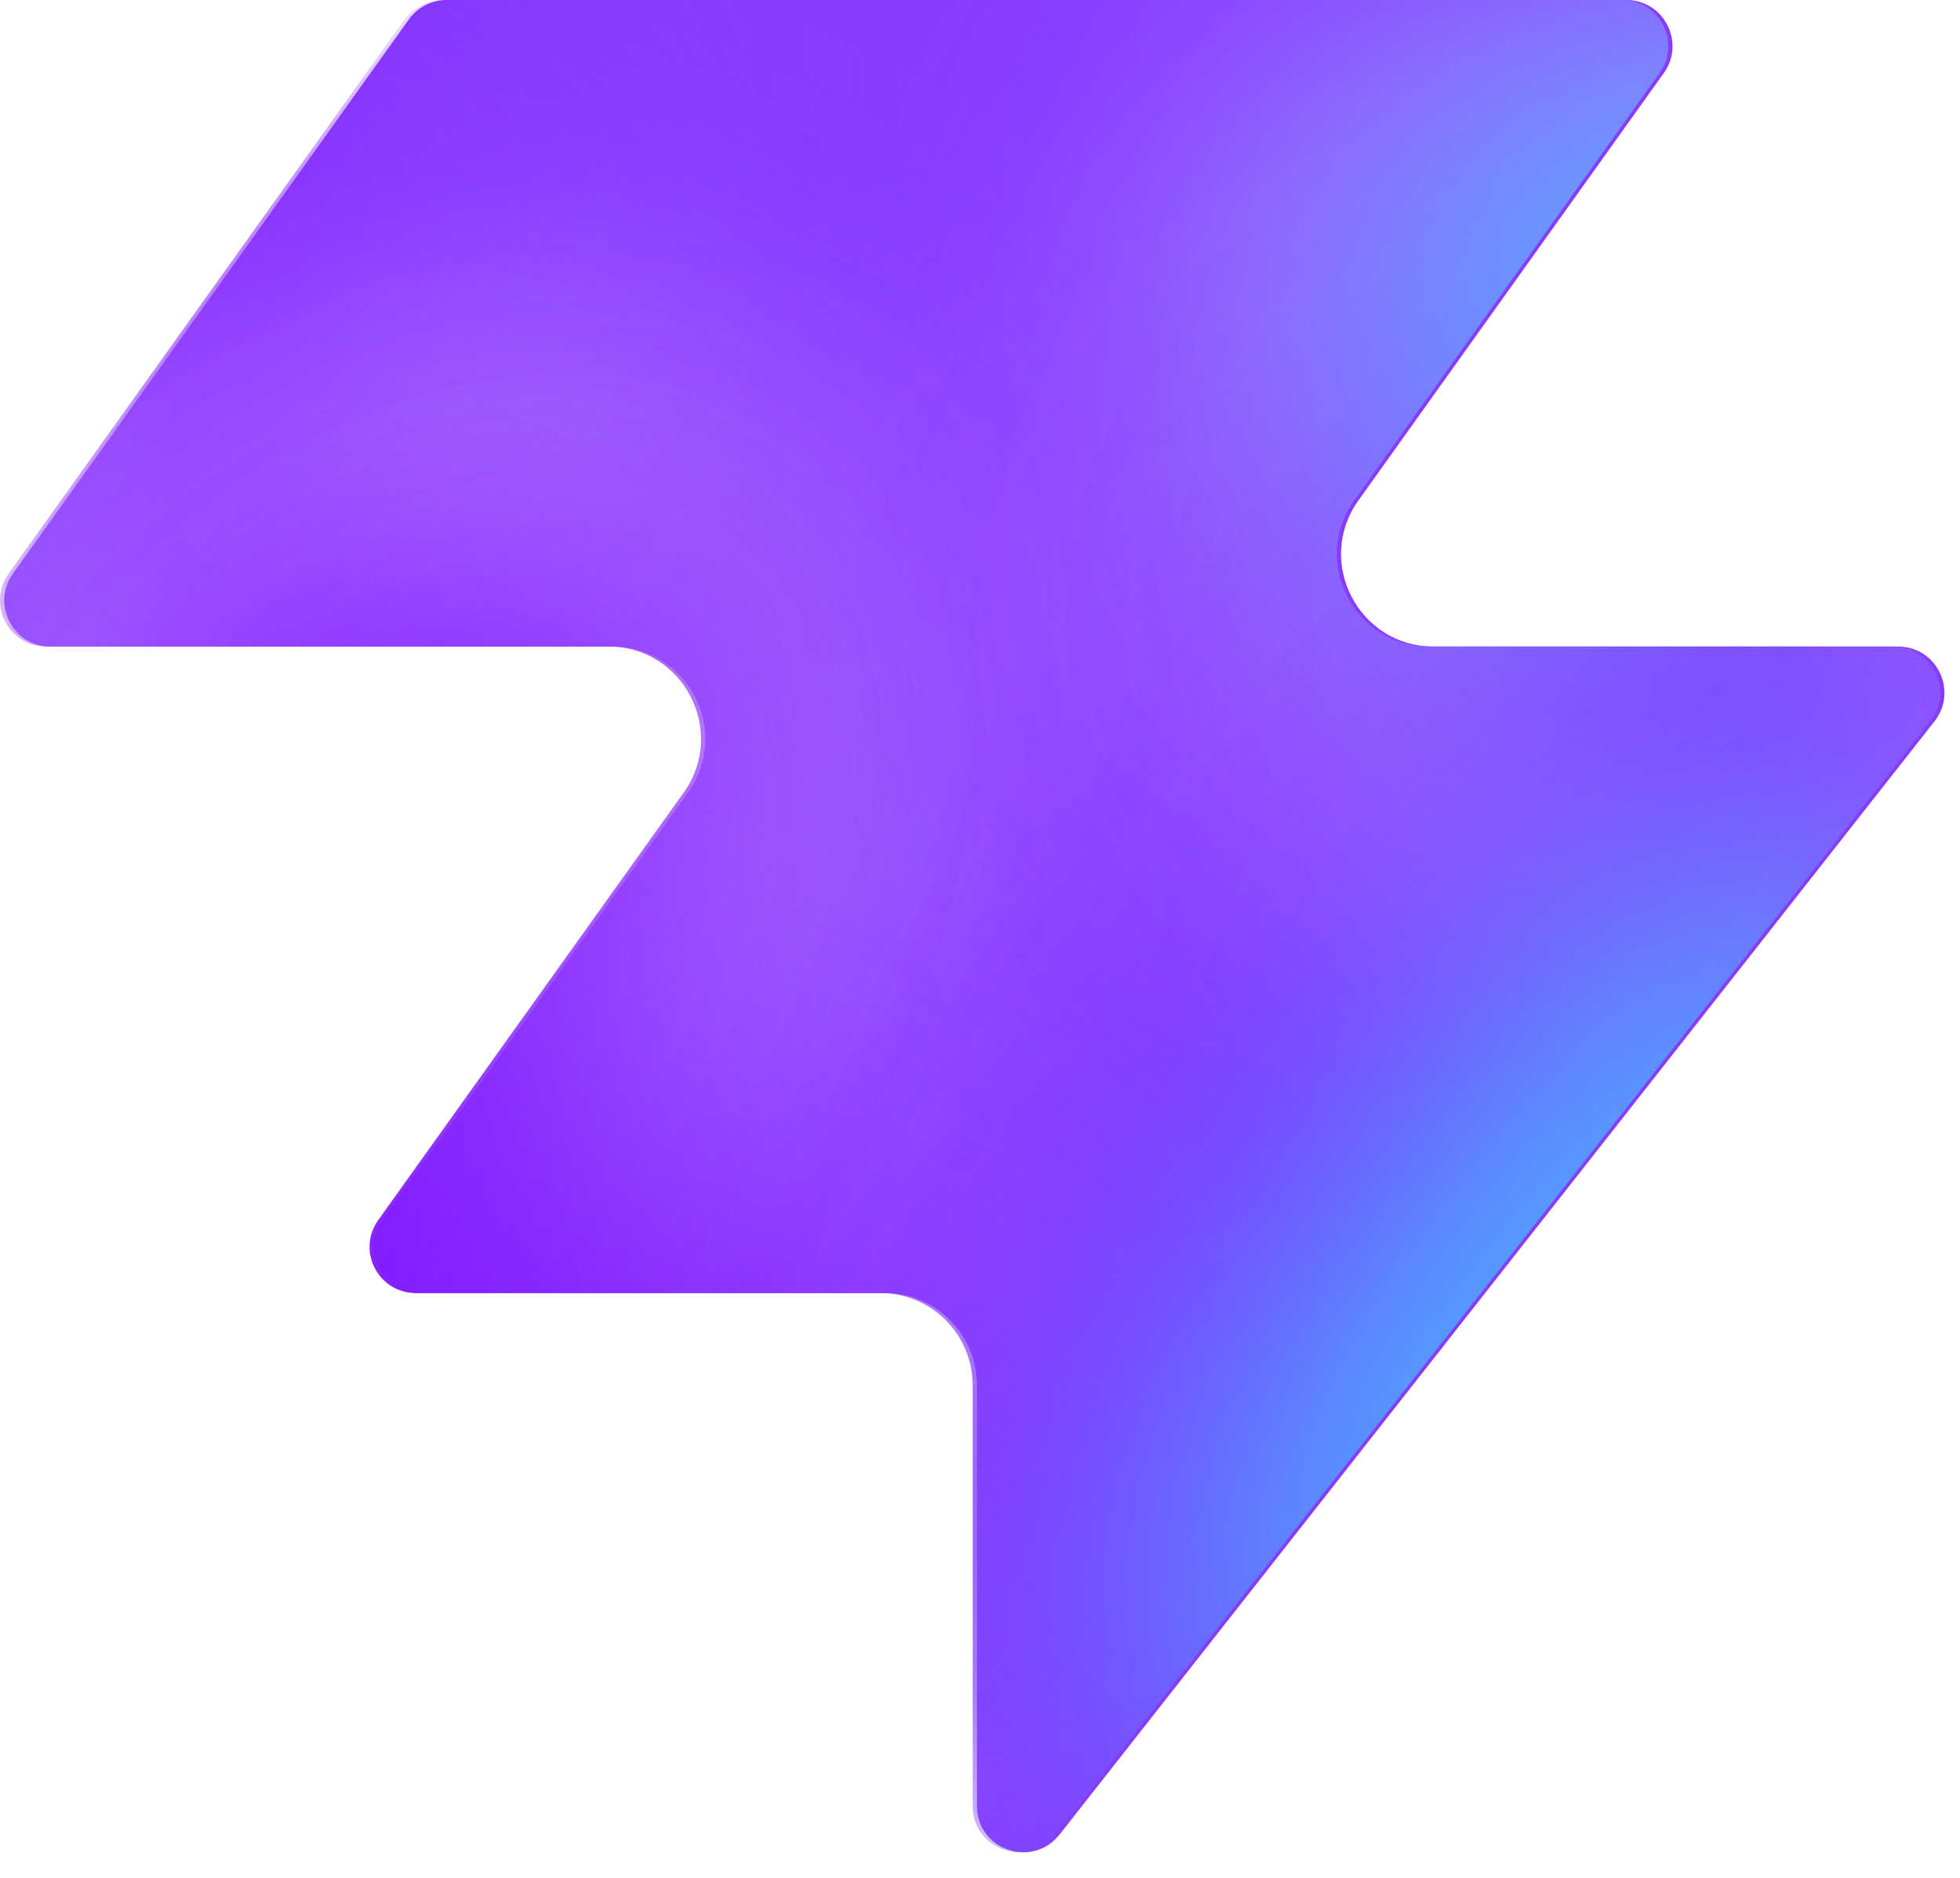
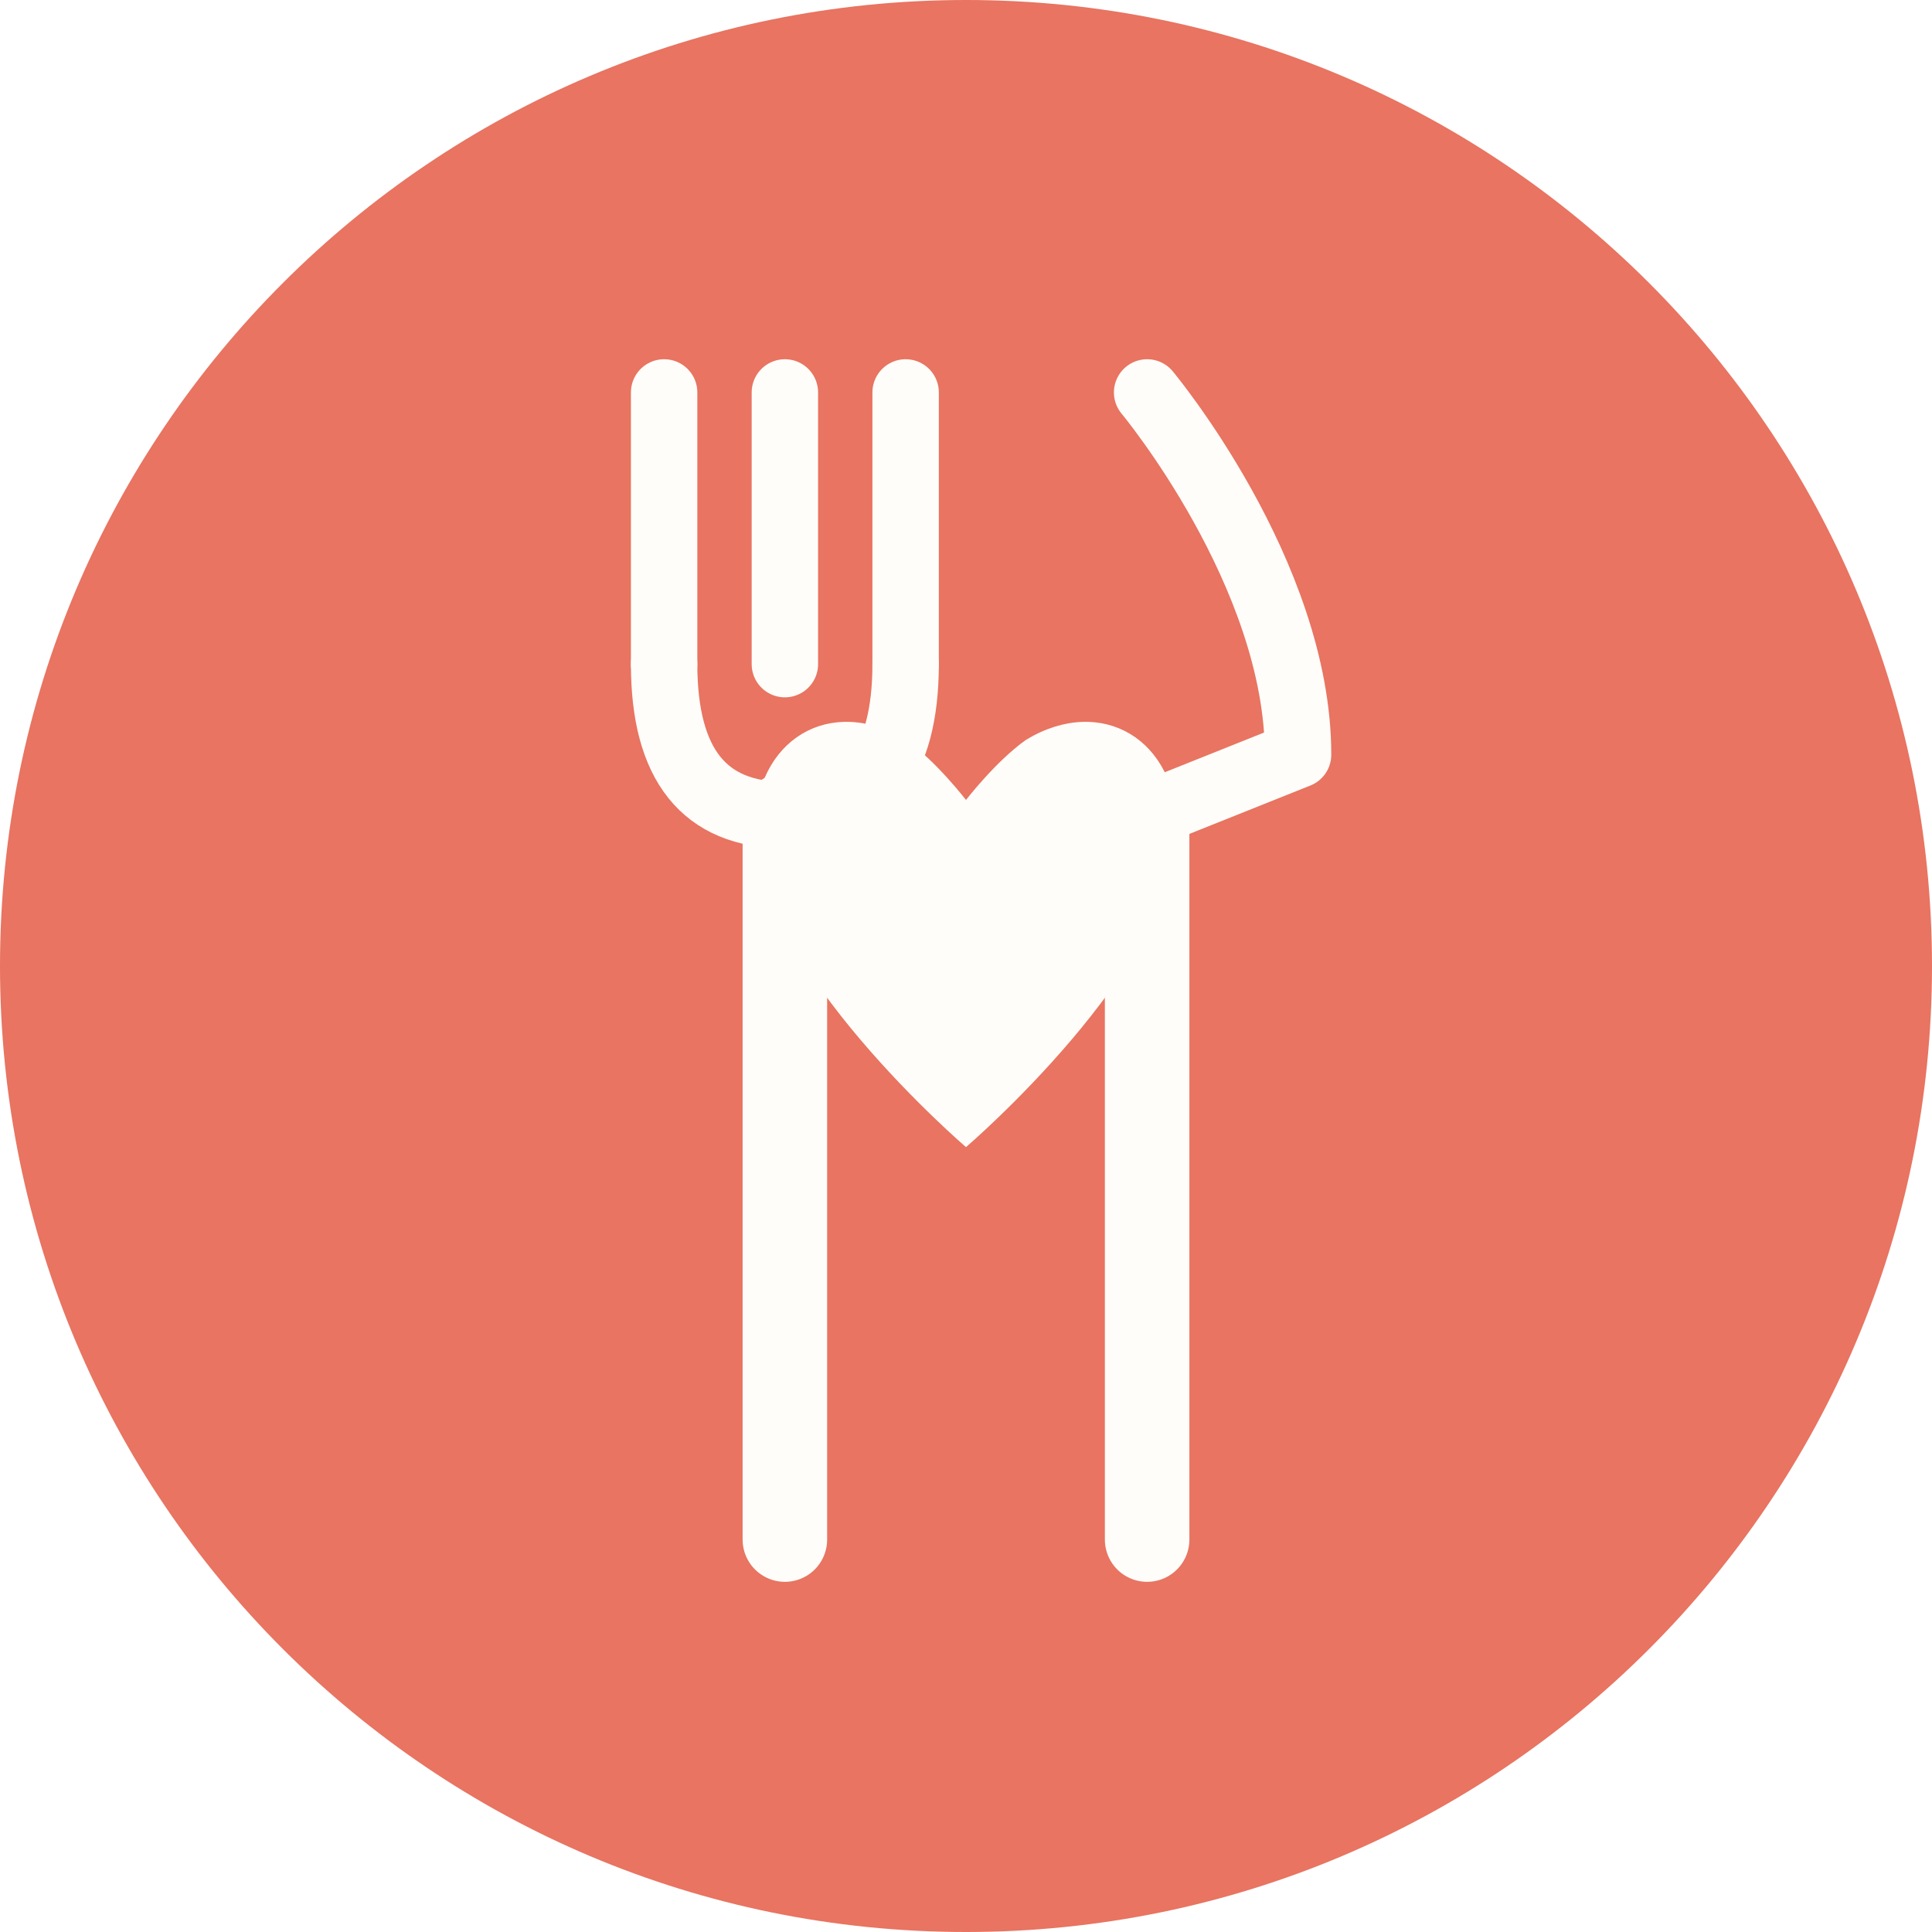
- <svg xmlns="http://www.w3.org/2000/svg" width="48" height="46" fill="none" viewBox="0 0 48 46">
-   <path fill="#863bff" d="M25.946 44.938c-.664.845-2.021.375-2.021-.698V33.937a2.26 2.26 0 0 0-2.262-2.262H10.287c-.92 0-1.456-1.04-.92-1.788l7.48-10.471c1.07-1.497 0-3.578-1.842-3.578H1.237c-.92 0-1.456-1.04-.92-1.788L10.013.474c.214-.297.556-.474.92-.474h28.894c.92 0 1.456 1.04.92 1.788l-7.48 10.471c-1.07 1.498 0 3.579 1.842 3.579h11.377c.943 0 1.473 1.088.89 1.83L25.947 44.94z" style="fill:#863bff;fill:color(display-p3 .525 .23 1);fill-opacity:1" />
-   <mask id="a" width="48" height="46" x="0" y="0" maskUnits="userSpaceOnUse" style="mask-type:alpha">
-     <path fill="#000" d="M25.842 44.938c-.664.844-2.021.375-2.021-.698V33.937a2.26 2.26 0 0 0-2.262-2.262H10.183c-.92 0-1.456-1.04-.92-1.788l7.48-10.471c1.07-1.498 0-3.579-1.842-3.579H1.133c-.92 0-1.456-1.04-.92-1.787L9.91.473c.214-.297.556-.474.92-.474h28.894c.92 0 1.456 1.04.92 1.788l-7.48 10.471c-1.07 1.498 0 3.578 1.842 3.578h11.377c.943 0 1.473 1.088.89 1.832L25.843 44.94z" style="fill:#000;fill-opacity:1" />
-   </mask>
-   <g mask="url(#a)">
-     <g filter="url(#b)">
-       <ellipse cx="5.508" cy="14.704" fill="#ede6ff" rx="5.508" ry="14.704" style="fill:#ede6ff;fill:color(display-p3 .927 .903 1);fill-opacity:1" transform="matrix(.00324 1 1 -.00324 -4.47 31.516)" />
-     </g>
-     <g filter="url(#c)">
-       <ellipse cx="10.399" cy="29.851" fill="#ede6ff" rx="10.399" ry="29.851" style="fill:#ede6ff;fill:color(display-p3 .927 .903 1);fill-opacity:1" transform="matrix(.00324 1 1 -.00324 -39.328 7.883)" />
-     </g>
-     <g filter="url(#d)">
-       <ellipse cx="5.508" cy="30.487" fill="#7e14ff" rx="5.508" ry="30.487" style="fill:#7e14ff;fill:color(display-p3 .492 .077 1);fill-opacity:1" transform="rotate(89.814 -25.913 -14.639)scale(1 -1)" />
-     </g>
-     <g filter="url(#e)">
-       <ellipse cx="5.508" cy="30.599" fill="#7e14ff" rx="5.508" ry="30.599" style="fill:#7e14ff;fill:color(display-p3 .492 .077 1);fill-opacity:1" transform="rotate(89.814 -32.644 -3.334)scale(1 -1)" />
-     </g>
-     <g filter="url(#f)">
-       <ellipse cx="5.508" cy="30.599" fill="#7e14ff" rx="5.508" ry="30.599" style="fill:#7e14ff;fill:color(display-p3 .492 .077 1);fill-opacity:1" transform="matrix(.00324 1 1 -.00324 -34.34 30.47)" />
-     </g>
-     <g filter="url(#g)">
-       <ellipse cx="14.072" cy="22.078" fill="#ede6ff" rx="14.072" ry="22.078" style="fill:#ede6ff;fill:color(display-p3 .927 .903 1);fill-opacity:1" transform="rotate(93.35 24.506 48.493)scale(-1 1)" />
-     </g>
-     <g filter="url(#h)">
-       <ellipse cx="3.47" cy="21.501" fill="#7e14ff" rx="3.47" ry="21.501" style="fill:#7e14ff;fill:color(display-p3 .492 .077 1);fill-opacity:1" transform="rotate(89.009 28.708 47.59)scale(-1 1)" />
-     </g>
-     <g filter="url(#i)">
-       <ellipse cx="3.47" cy="21.501" fill="#7e14ff" rx="3.47" ry="21.501" style="fill:#7e14ff;fill:color(display-p3 .492 .077 1);fill-opacity:1" transform="rotate(89.009 28.708 47.59)scale(-1 1)" />
-     </g>
-     <g filter="url(#j)">
-       <ellipse cx=".387" cy="8.972" fill="#7e14ff" rx="4.407" ry="29.108" style="fill:#7e14ff;fill:color(display-p3 .492 .077 1);fill-opacity:1" transform="rotate(39.51 .387 8.972)" />
-     </g>
-     <g filter="url(#k)">
-       <ellipse cx="47.523" cy="-6.092" fill="#7e14ff" rx="4.407" ry="29.108" style="fill:#7e14ff;fill:color(display-p3 .492 .077 1);fill-opacity:1" transform="rotate(37.892 47.523 -6.092)" />
-     </g>
-     <g filter="url(#l)">
-       <ellipse cx="41.412" cy="6.333" fill="#47bfff" rx="5.971" ry="9.665" style="fill:#47bfff;fill:color(display-p3 .28 .748 1);fill-opacity:1" transform="rotate(37.892 41.412 6.333)" />
-     </g>
-     <g filter="url(#m)">
-       <ellipse cx="-1.879" cy="38.332" fill="#7e14ff" rx="4.407" ry="29.108" style="fill:#7e14ff;fill:color(display-p3 .492 .077 1);fill-opacity:1" transform="rotate(37.892 -1.88 38.332)" />
-     </g>
-     <g filter="url(#n)">
-       <ellipse cx="-1.879" cy="38.332" fill="#7e14ff" rx="4.407" ry="29.108" style="fill:#7e14ff;fill:color(display-p3 .492 .077 1);fill-opacity:1" transform="rotate(37.892 -1.88 38.332)" />
-     </g>
-     <g filter="url(#o)">
-       <ellipse cx="35.651" cy="29.907" fill="#7e14ff" rx="4.407" ry="29.108" style="fill:#7e14ff;fill:color(display-p3 .492 .077 1);fill-opacity:1" transform="rotate(37.892 35.651 29.907)" />
-     </g>
-     <g filter="url(#p)">
-       <ellipse cx="38.418" cy="32.4" fill="#47bfff" rx="5.971" ry="15.297" style="fill:#47bfff;fill:color(display-p3 .28 .748 1);fill-opacity:1" transform="rotate(37.892 38.418 32.4)" />
-     </g>
-   </g>
-   <defs>
-     <filter id="b" width="60.045" height="41.654" x="-19.77" y="16.149" color-interpolation-filters="sRGB" filterUnits="userSpaceOnUse">
-       <feFlood flood-opacity="0" result="BackgroundImageFix" />
-       <feBlend in="SourceGraphic" in2="BackgroundImageFix" result="shape" />
-       <feGaussianBlur result="effect1_foregroundBlur_2002_17158" stdDeviation="7.659" />
-     </filter>
-     <filter id="c" width="90.34" height="51.437" x="-54.613" y="-7.533" color-interpolation-filters="sRGB" filterUnits="userSpaceOnUse">
-       <feFlood flood-opacity="0" result="BackgroundImageFix" />
-       <feBlend in="SourceGraphic" in2="BackgroundImageFix" result="shape" />
-       <feGaussianBlur result="effect1_foregroundBlur_2002_17158" stdDeviation="7.659" />
-     </filter>
-     <filter id="d" width="79.355" height="29.4" x="-49.64" y="2.03" color-interpolation-filters="sRGB" filterUnits="userSpaceOnUse">
-       <feFlood flood-opacity="0" result="BackgroundImageFix" />
-       <feBlend in="SourceGraphic" in2="BackgroundImageFix" result="shape" />
-       <feGaussianBlur result="effect1_foregroundBlur_2002_17158" stdDeviation="4.596" />
-     </filter>
-     <filter id="e" width="79.579" height="29.4" x="-45.045" y="20.029" color-interpolation-filters="sRGB" filterUnits="userSpaceOnUse">
-       <feFlood flood-opacity="0" result="BackgroundImageFix" />
-       <feBlend in="SourceGraphic" in2="BackgroundImageFix" result="shape" />
-       <feGaussianBlur result="effect1_foregroundBlur_2002_17158" stdDeviation="4.596" />
-     </filter>
-     <filter id="f" width="79.579" height="29.4" x="-43.513" y="21.178" color-interpolation-filters="sRGB" filterUnits="userSpaceOnUse">
-       <feFlood flood-opacity="0" result="BackgroundImageFix" />
-       <feBlend in="SourceGraphic" in2="BackgroundImageFix" result="shape" />
-       <feGaussianBlur result="effect1_foregroundBlur_2002_17158" stdDeviation="4.596" />
-     </filter>
-     <filter id="g" width="74.749" height="58.852" x="15.756" y="-17.901" color-interpolation-filters="sRGB" filterUnits="userSpaceOnUse">
-       <feFlood flood-opacity="0" result="BackgroundImageFix" />
-       <feBlend in="SourceGraphic" in2="BackgroundImageFix" result="shape" />
-       <feGaussianBlur result="effect1_foregroundBlur_2002_17158" stdDeviation="7.659" />
-     </filter>
-     <filter id="h" width="61.377" height="25.362" x="23.548" y="2.284" color-interpolation-filters="sRGB" filterUnits="userSpaceOnUse">
-       <feFlood flood-opacity="0" result="BackgroundImageFix" />
-       <feBlend in="SourceGraphic" in2="BackgroundImageFix" result="shape" />
-       <feGaussianBlur result="effect1_foregroundBlur_2002_17158" stdDeviation="4.596" />
-     </filter>
-     <filter id="i" width="61.377" height="25.362" x="23.548" y="2.284" color-interpolation-filters="sRGB" filterUnits="userSpaceOnUse">
-       <feFlood flood-opacity="0" result="BackgroundImageFix" />
-       <feBlend in="SourceGraphic" in2="BackgroundImageFix" result="shape" />
-       <feGaussianBlur result="effect1_foregroundBlur_2002_17158" stdDeviation="4.596" />
-     </filter>
-     <filter id="j" width="56.045" height="63.649" x="-27.636" y="-22.853" color-interpolation-filters="sRGB" filterUnits="userSpaceOnUse">
-       <feFlood flood-opacity="0" result="BackgroundImageFix" />
-       <feBlend in="SourceGraphic" in2="BackgroundImageFix" result="shape" />
-       <feGaussianBlur result="effect1_foregroundBlur_2002_17158" stdDeviation="4.596" />
-     </filter>
-     <filter id="k" width="54.814" height="64.646" x="20.116" y="-38.415" color-interpolation-filters="sRGB" filterUnits="userSpaceOnUse">
-       <feFlood flood-opacity="0" result="BackgroundImageFix" />
-       <feBlend in="SourceGraphic" in2="BackgroundImageFix" result="shape" />
-       <feGaussianBlur result="effect1_foregroundBlur_2002_17158" stdDeviation="4.596" />
-     </filter>
-     <filter id="l" width="33.541" height="35.313" x="24.641" y="-11.323" color-interpolation-filters="sRGB" filterUnits="userSpaceOnUse">
-       <feFlood flood-opacity="0" result="BackgroundImageFix" />
-       <feBlend in="SourceGraphic" in2="BackgroundImageFix" result="shape" />
-       <feGaussianBlur result="effect1_foregroundBlur_2002_17158" stdDeviation="4.596" />
-     </filter>
-     <filter id="m" width="54.814" height="64.646" x="-29.286" y="6.009" color-interpolation-filters="sRGB" filterUnits="userSpaceOnUse">
-       <feFlood flood-opacity="0" result="BackgroundImageFix" />
-       <feBlend in="SourceGraphic" in2="BackgroundImageFix" result="shape" />
-       <feGaussianBlur result="effect1_foregroundBlur_2002_17158" stdDeviation="4.596" />
-     </filter>
-     <filter id="n" width="54.814" height="64.646" x="-29.286" y="6.009" color-interpolation-filters="sRGB" filterUnits="userSpaceOnUse">
-       <feFlood flood-opacity="0" result="BackgroundImageFix" />
-       <feBlend in="SourceGraphic" in2="BackgroundImageFix" result="shape" />
-       <feGaussianBlur result="effect1_foregroundBlur_2002_17158" stdDeviation="4.596" />
-     </filter>
-     <filter id="o" width="54.814" height="64.646" x="8.244" y="-2.416" color-interpolation-filters="sRGB" filterUnits="userSpaceOnUse">
-       <feFlood flood-opacity="0" result="BackgroundImageFix" />
-       <feBlend in="SourceGraphic" in2="BackgroundImageFix" result="shape" />
-       <feGaussianBlur result="effect1_foregroundBlur_2002_17158" stdDeviation="4.596" />
-     </filter>
-     <filter id="p" width="39.409" height="43.623" x="18.713" y="10.588" color-interpolation-filters="sRGB" filterUnits="userSpaceOnUse">
-       <feFlood flood-opacity="0" result="BackgroundImageFix" />
-       <feBlend in="SourceGraphic" in2="BackgroundImageFix" result="shape" />
-       <feGaussianBlur result="effect1_foregroundBlur_2002_17158" stdDeviation="4.596" />
-     </filter>
-   </defs>
+ <svg xmlns="http://www.w3.org/2000/svg" viewBox="0 0 64 64">
+   <circle cx="32" cy="32" r="32" fill="#E87461" />
+   <line x1="22" y1="13" x2="22" y2="22" stroke="#FFFDF9" stroke-width="2.2" stroke-linecap="round" />
+   <line x1="26" y1="13" x2="26" y2="22" stroke="#FFFDF9" stroke-width="2.2" stroke-linecap="round" />
+   <line x1="30" y1="13" x2="30" y2="22" stroke="#FFFDF9" stroke-width="2.2" stroke-linecap="round" />
+   <path d="M22 22 Q22 27 26 27 Q30 27 30 22" fill="none" stroke="#FFFDF9" stroke-width="2.2" stroke-linecap="round" />
+   <line x1="26" y1="27" x2="26" y2="51" stroke="#FFFDF9" stroke-width="2.8" stroke-linecap="round" />
+   <path d="M38 13 C38 13 43 19 43 25 L38 27" fill="none" stroke="#FFFDF9" stroke-width="2.2" stroke-linecap="round" stroke-linejoin="round" />
+   <line x1="38" y1="27" x2="38" y2="51" stroke="#FFFDF9" stroke-width="2.8" stroke-linecap="round" />
+   <path d="M32 38 C32 38 25 32 25 27.5 C25 24.5 27.5 23 30 24.5 C31 25.2 32 26.5 32 26.5 C32 26.5 33 25.2 34 24.5 C36.5 23 39 24.5 39 27.5 C39 32 32 38 32 38Z" fill="#FFFDF9" />
</svg>
